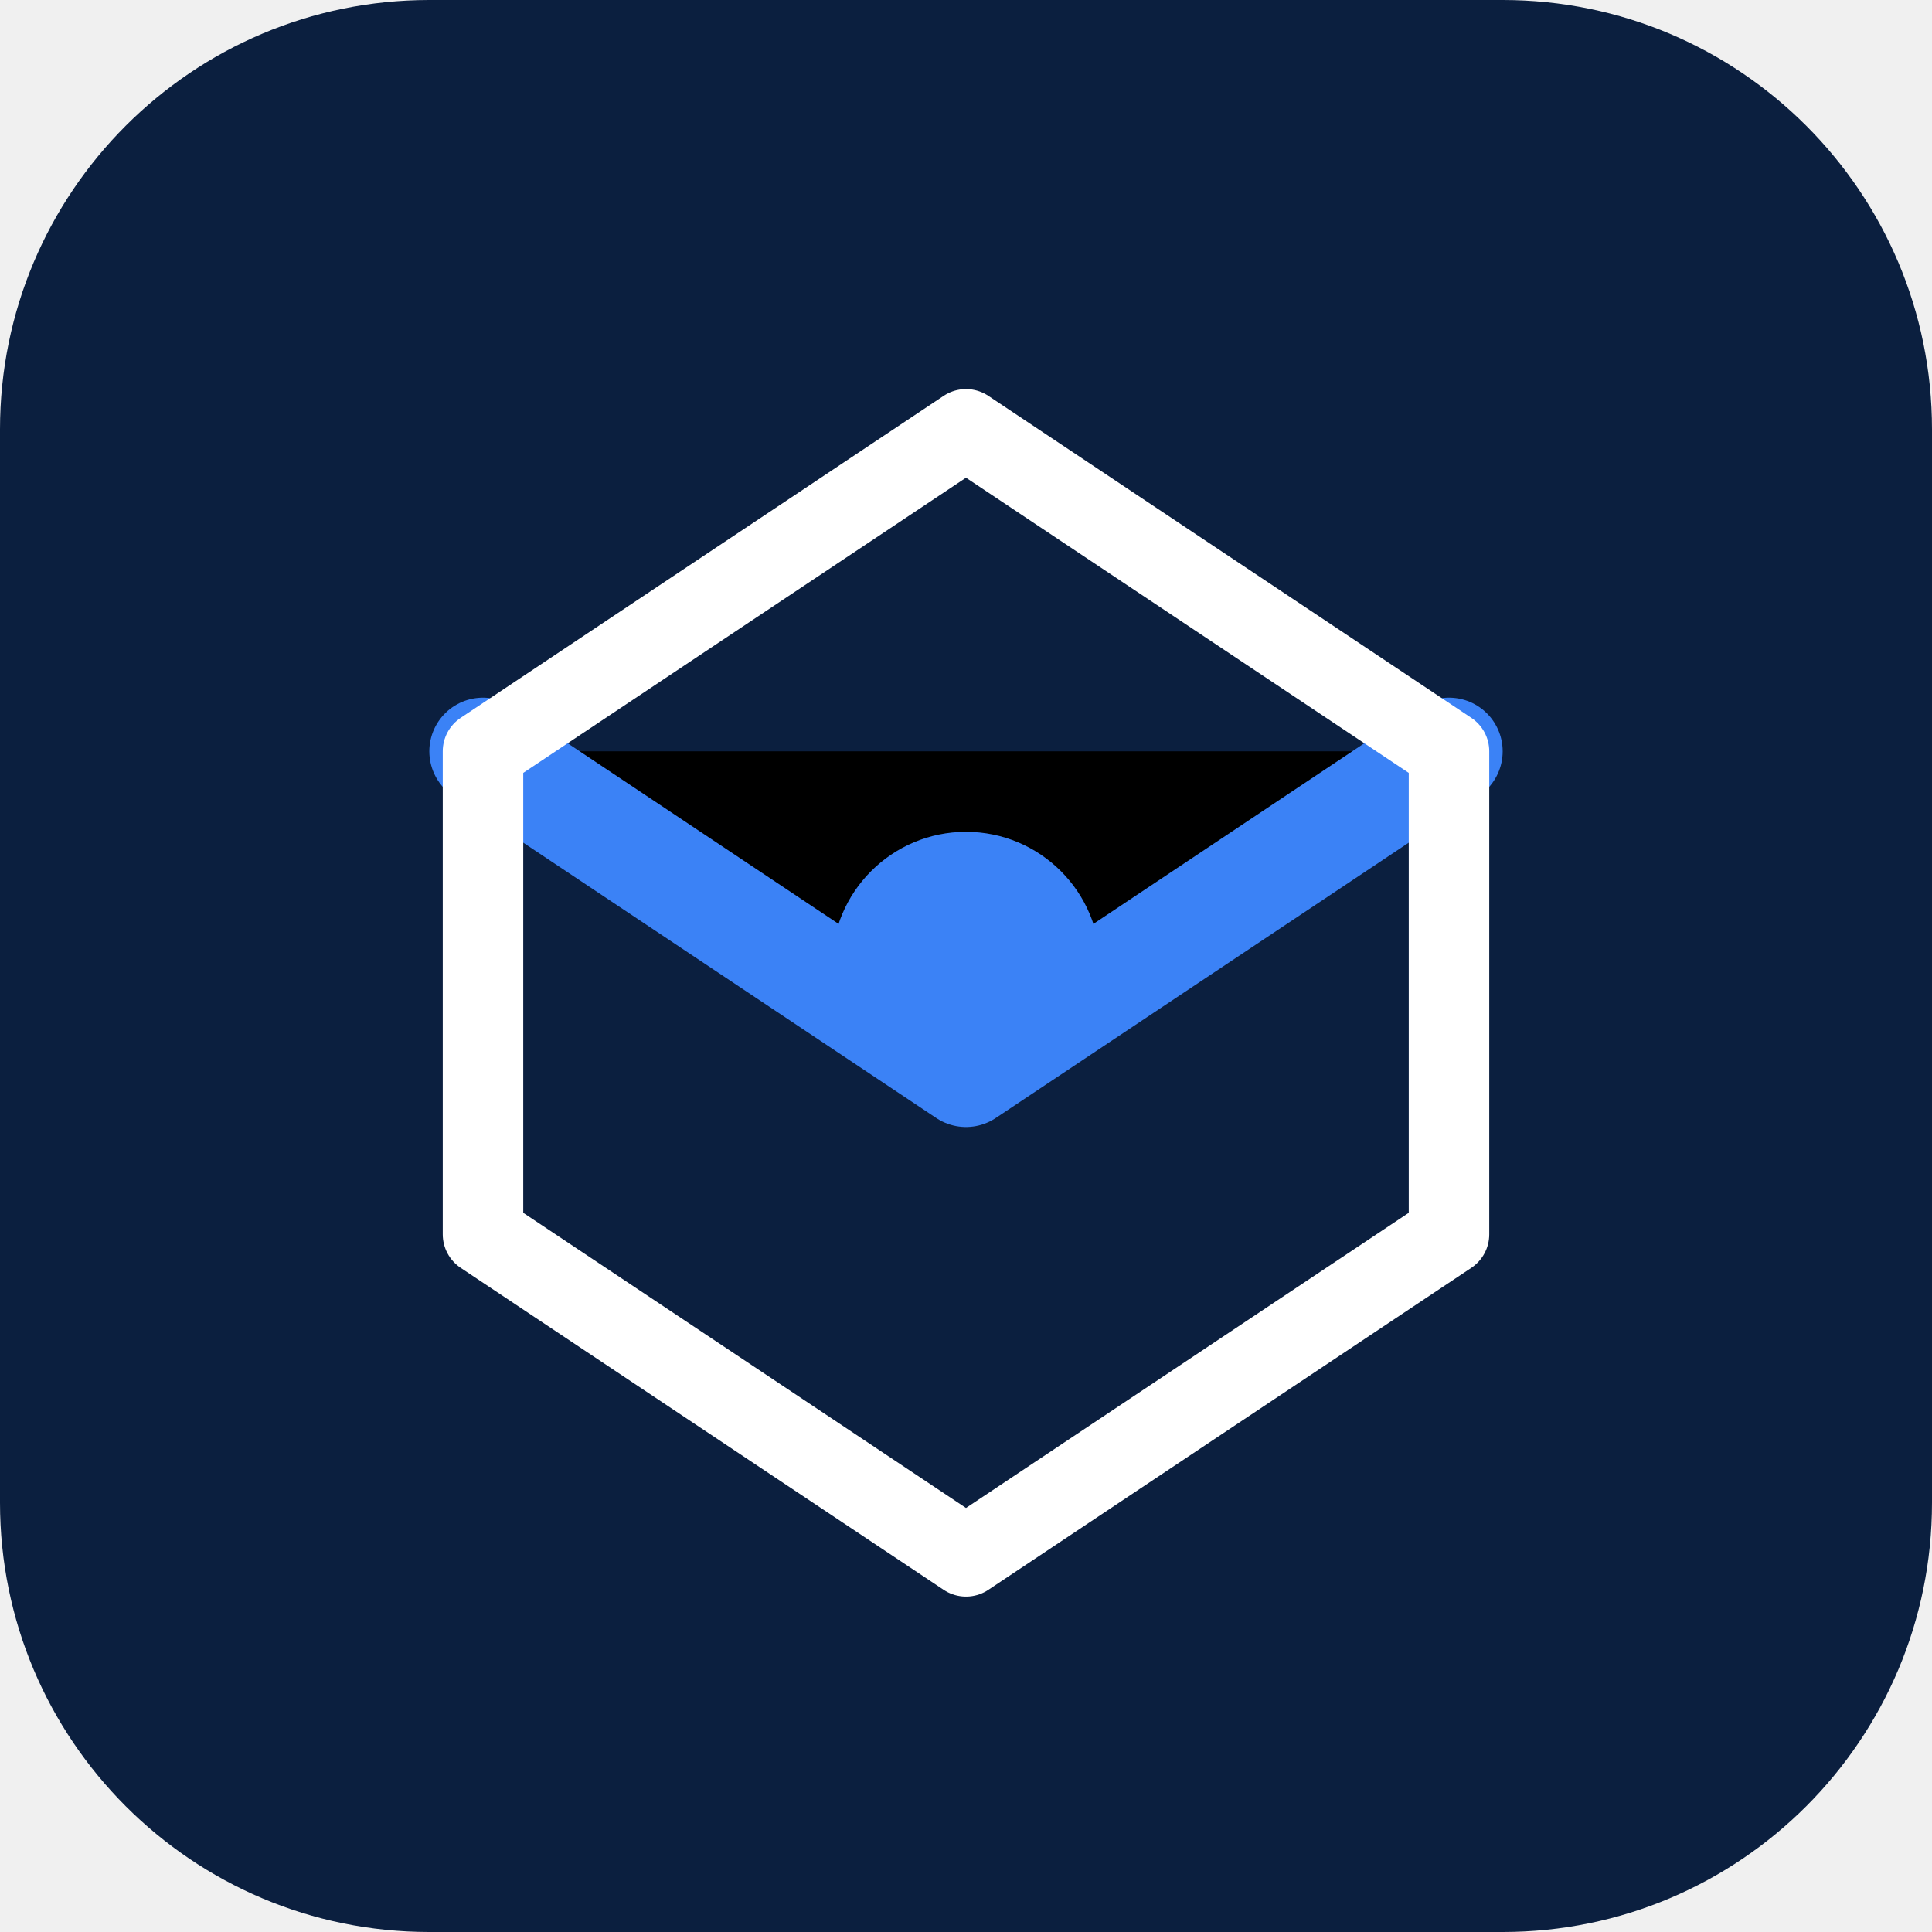
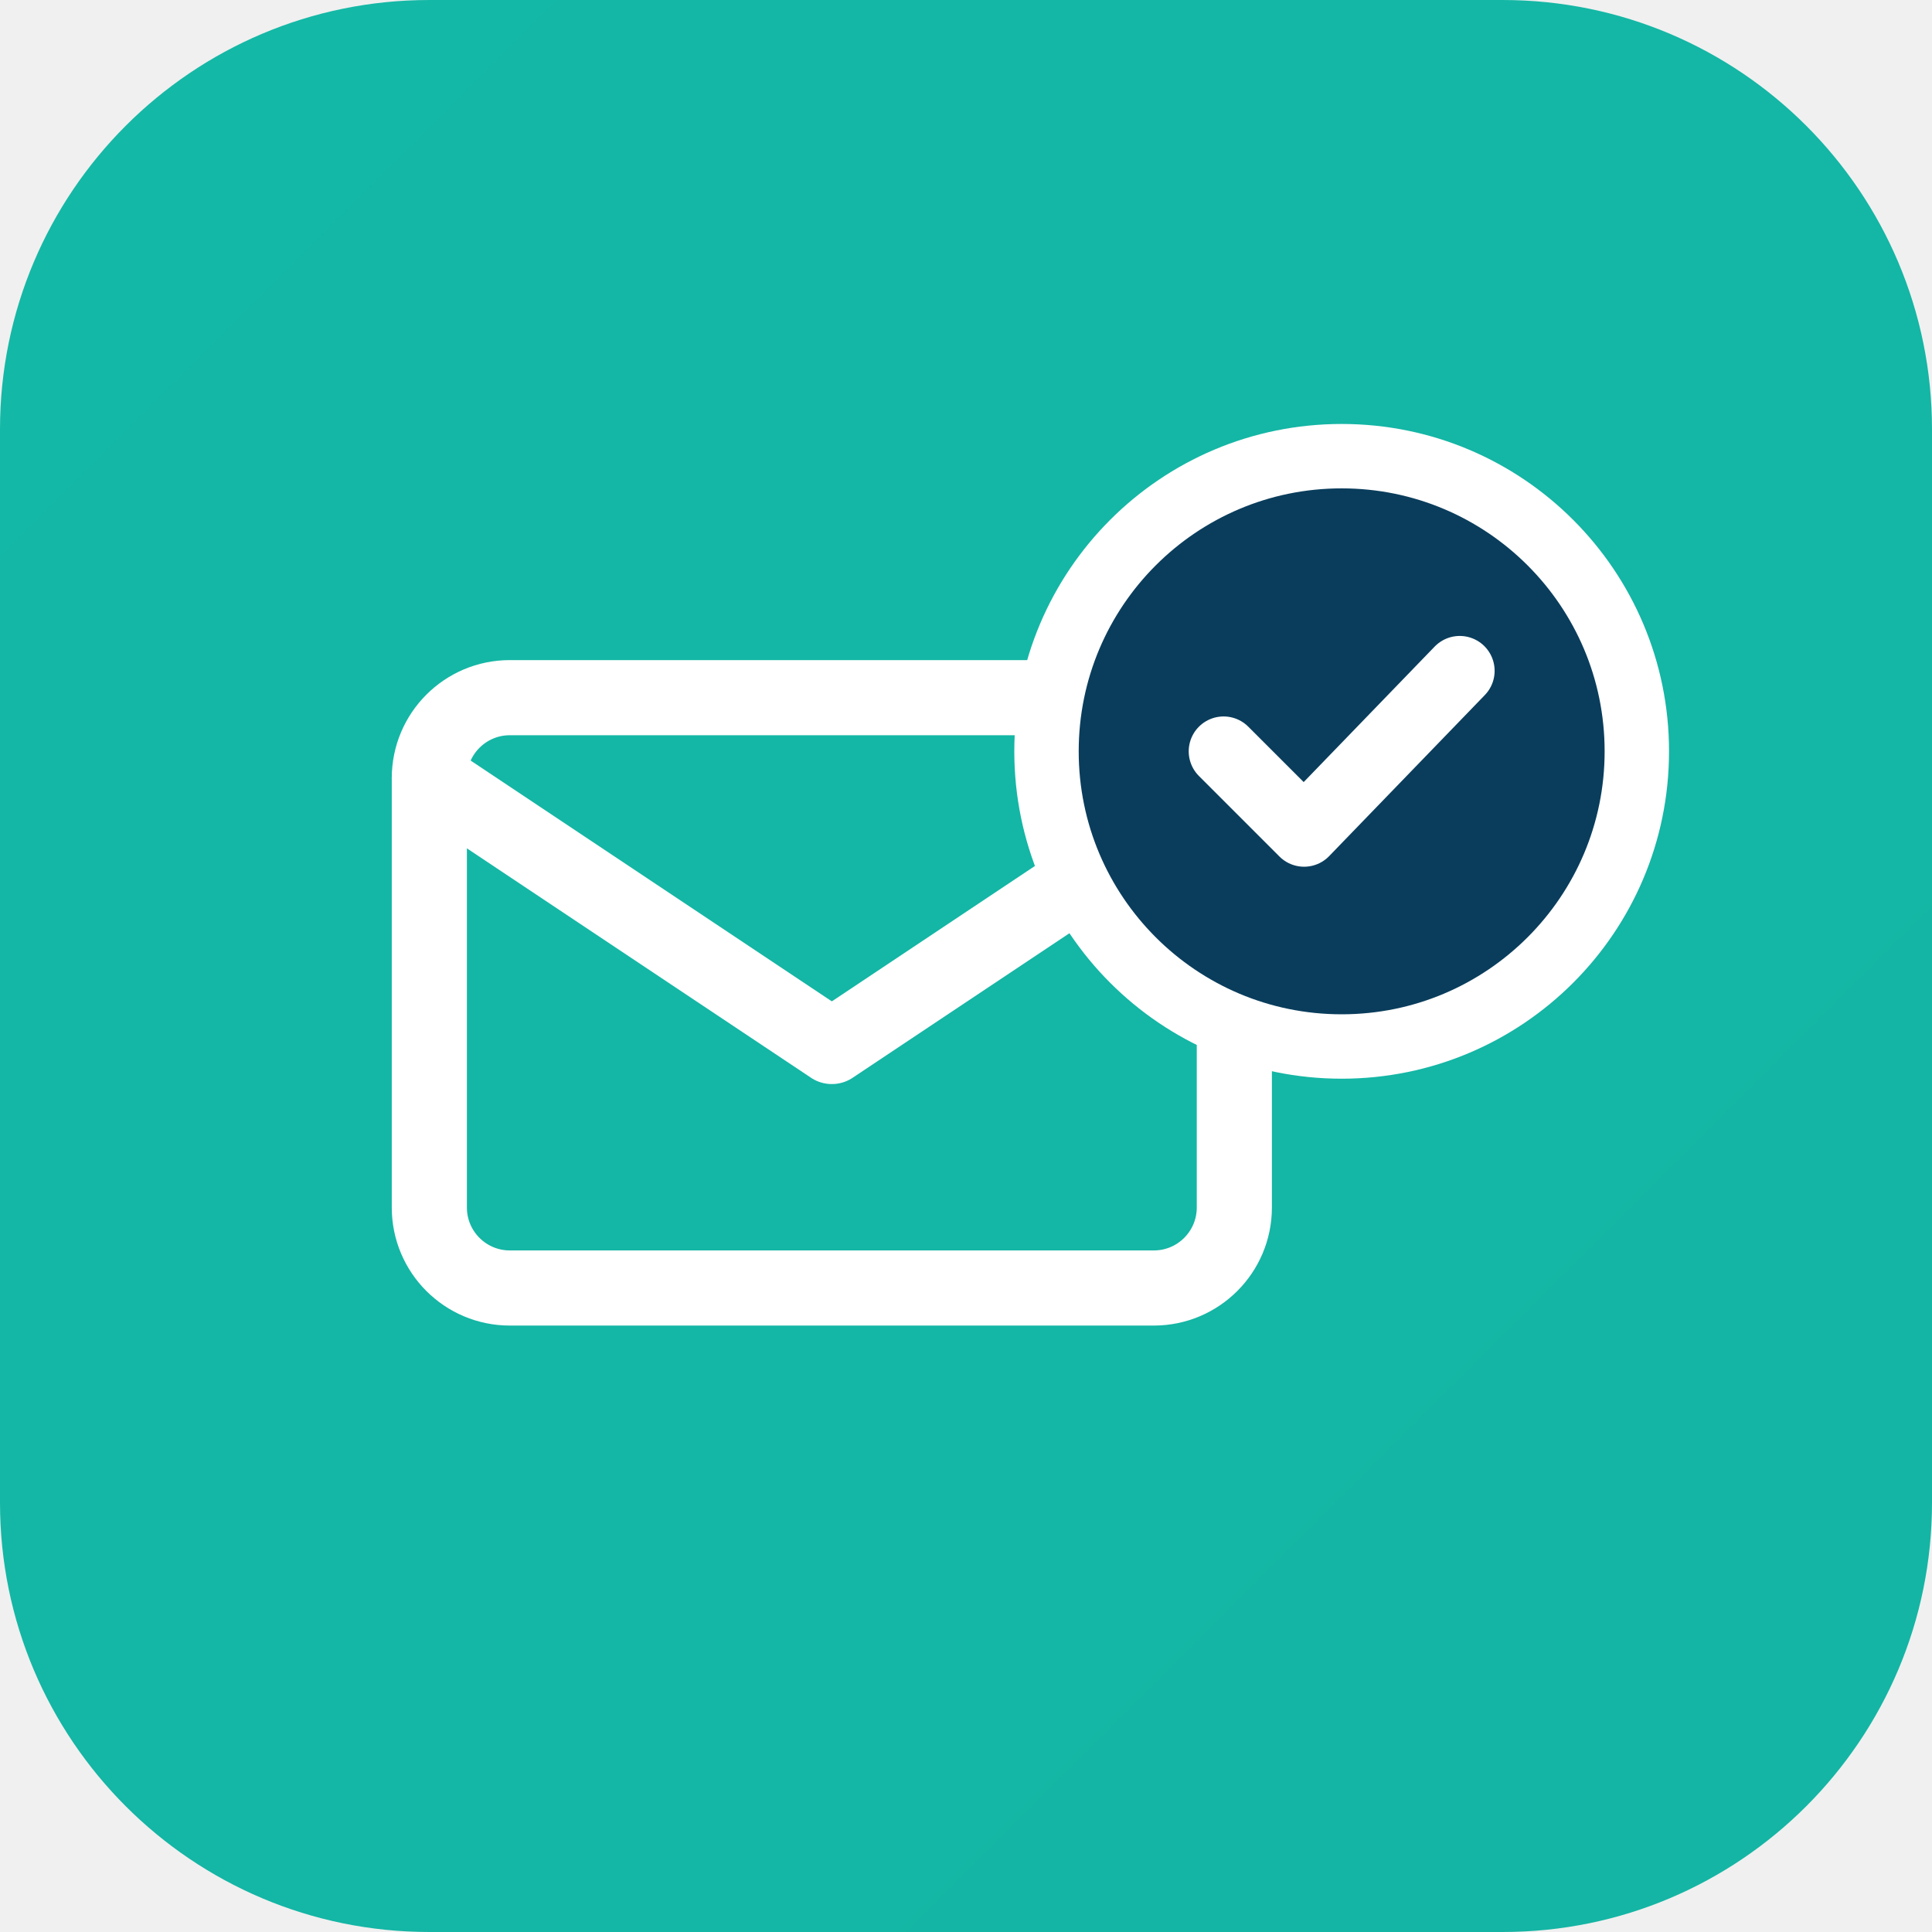
<svg xmlns="http://www.w3.org/2000/svg" viewBox="0 0 36 36">
-   <rect width="36" height="36" rx="8" fill="#0B1F3F" />
-   <path d="M9 14L18 20L27 14" stroke="#3B82F6" stroke-width="2" stroke-linecap="round" stroke-linejoin="round" />
-   <path d="M9 14V23L18 29L27 23V14L18 8L9 14Z" stroke="#fff" stroke-width="1.5" stroke-linejoin="round" fill="none" />
-   <circle cx="18" cy="18" r="2.5" fill="#3B82F6" />
+   <defs>
+     <linearGradient id="fg" x1="0" y1="0" x2="36" y2="36">
+       <stop offset="0%" stop-color="#14B8A6" />
+       <stop offset="100%" stop-color="#0A3D5C" />
+     </linearGradient>
+   </defs>
+   <rect width="36" height="36" rx="8" fill="url(#fg)" />
+   <rect x="8" y="13" width="15" height="11" rx="1.5" stroke="white" stroke-width="1.4" fill="none" />
+   <path d="M8 14.5L15.5 19.5L23 14.5" stroke="white" stroke-width="1.4" stroke-linecap="round" stroke-linejoin="round" fill="none" />
+   <circle cx="25" cy="14" r="5.5" fill="#0A3D5C" stroke="white" stroke-width="1.2" />
+   <path d="M22.8 14L24.3 15.5L27.2 12.5" stroke="white" stroke-width="1.3" stroke-linecap="round" stroke-linejoin="round" fill="none" />
</svg>
